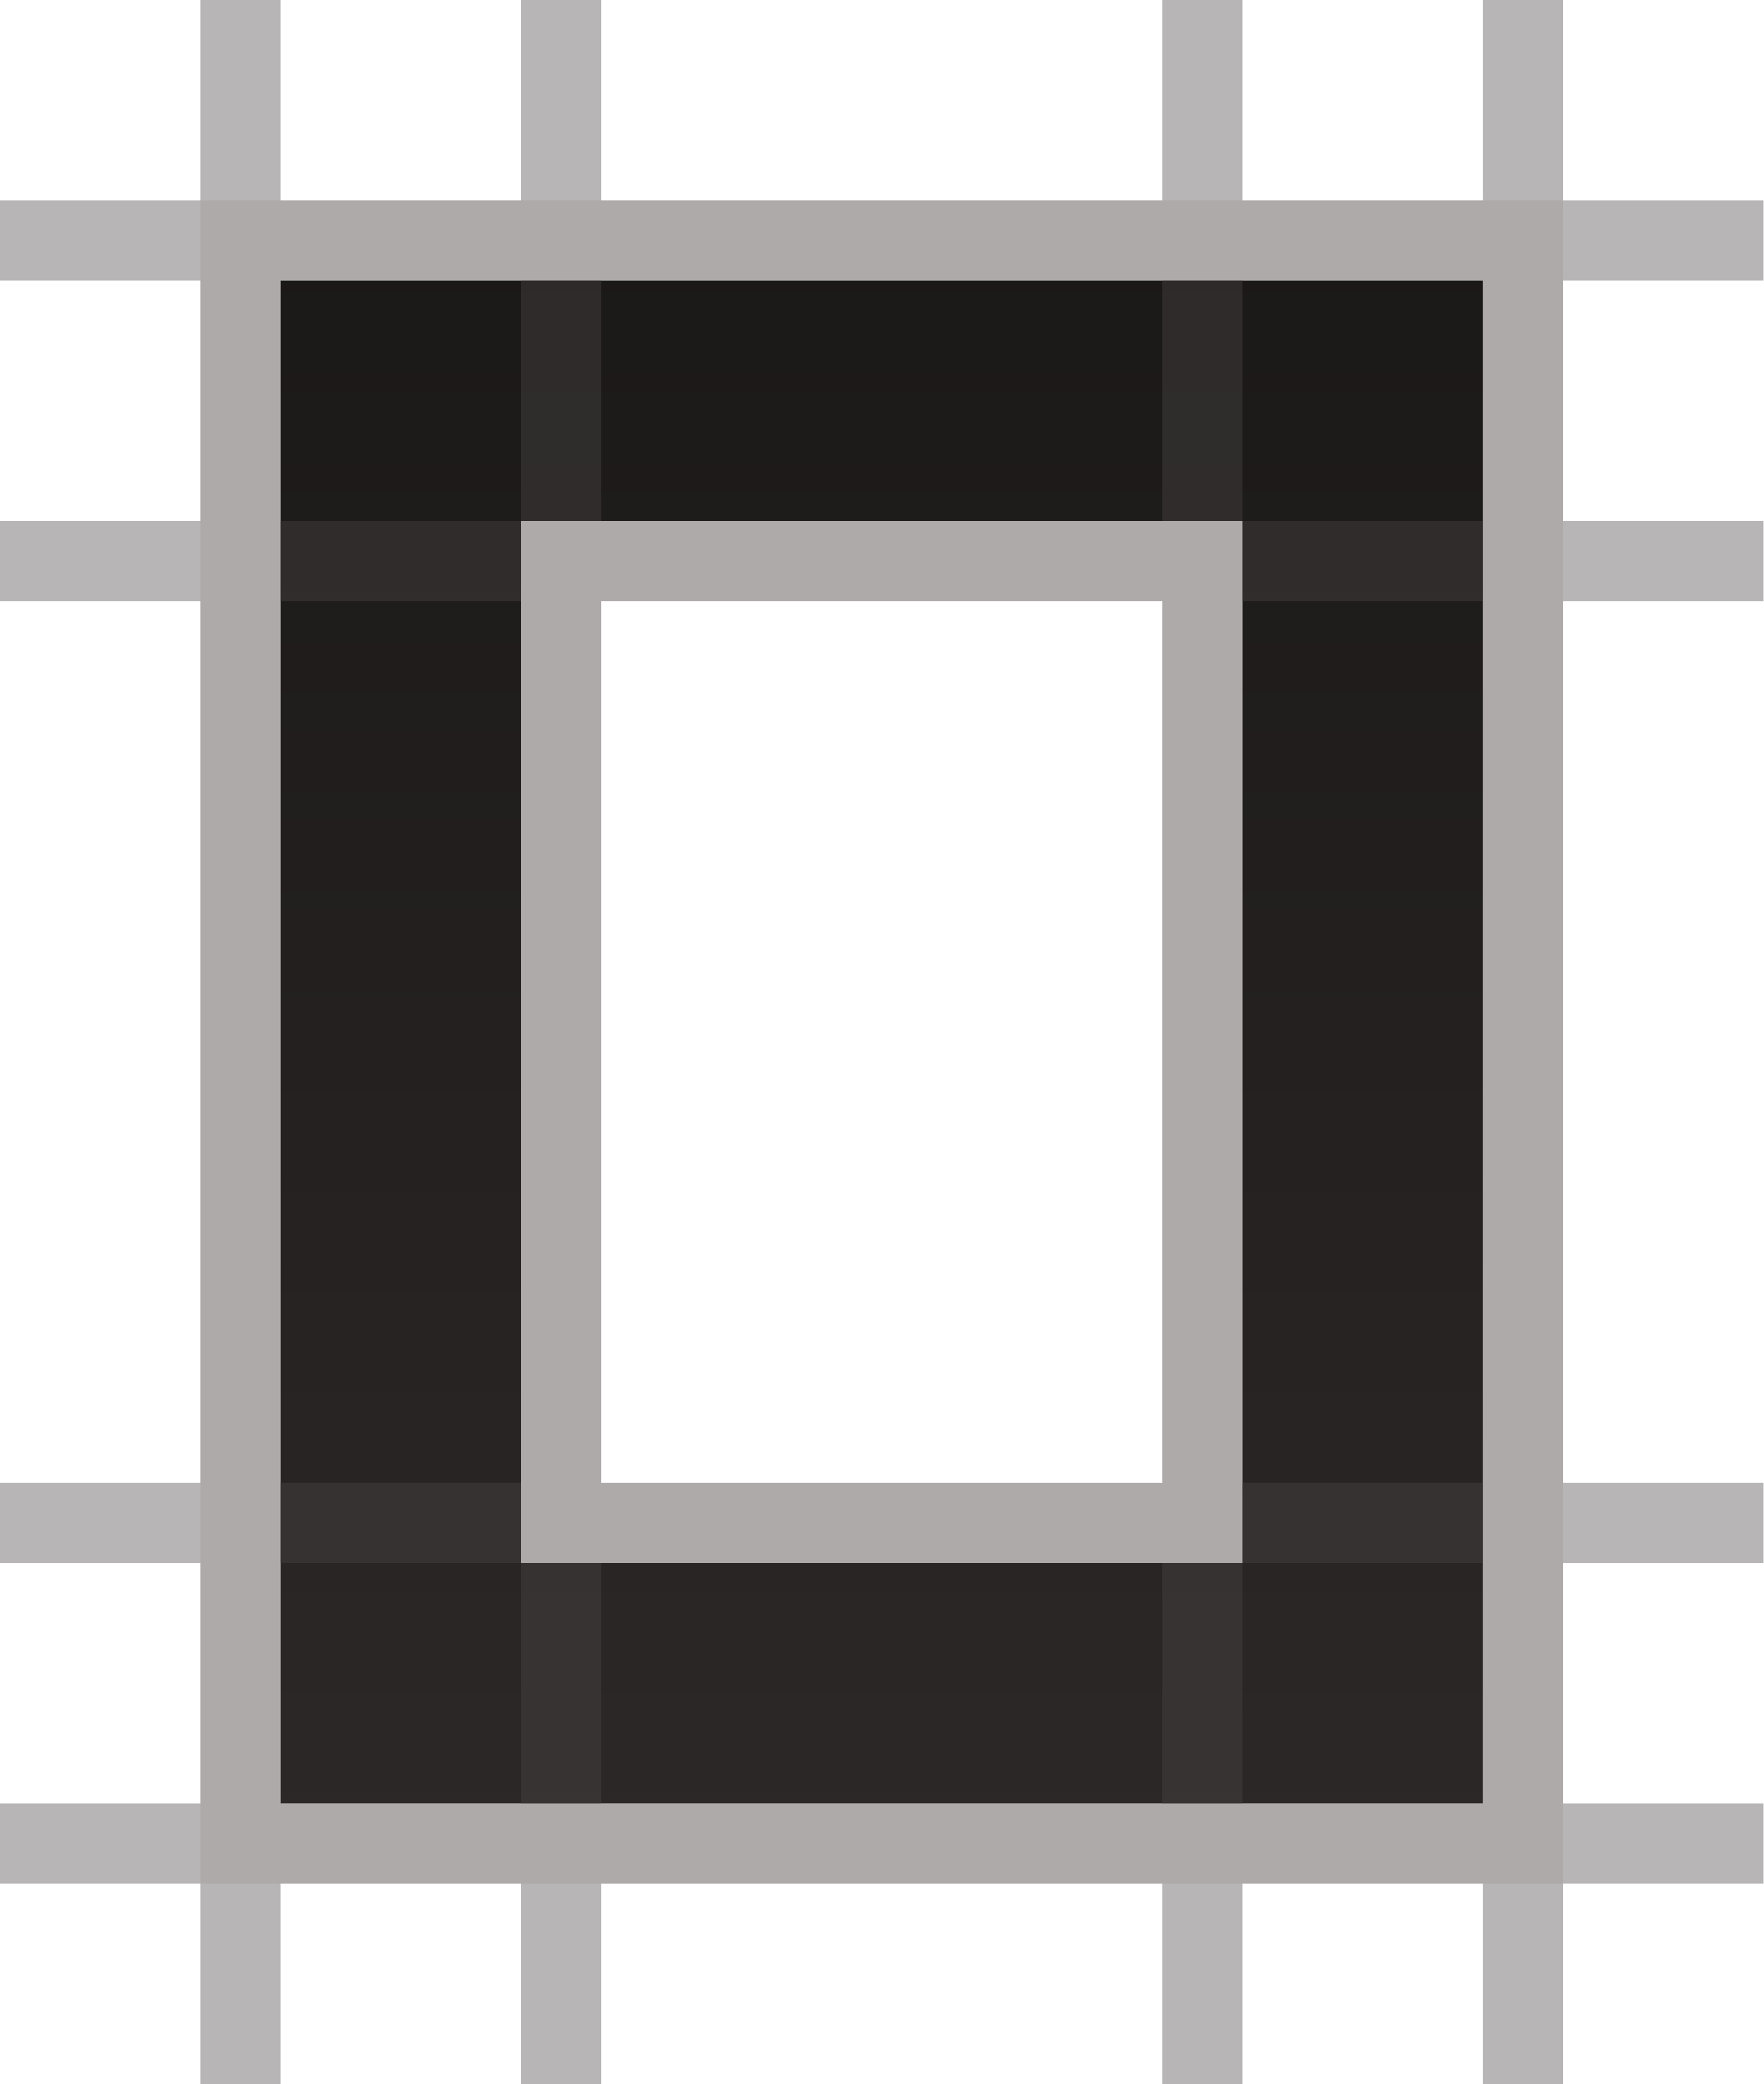
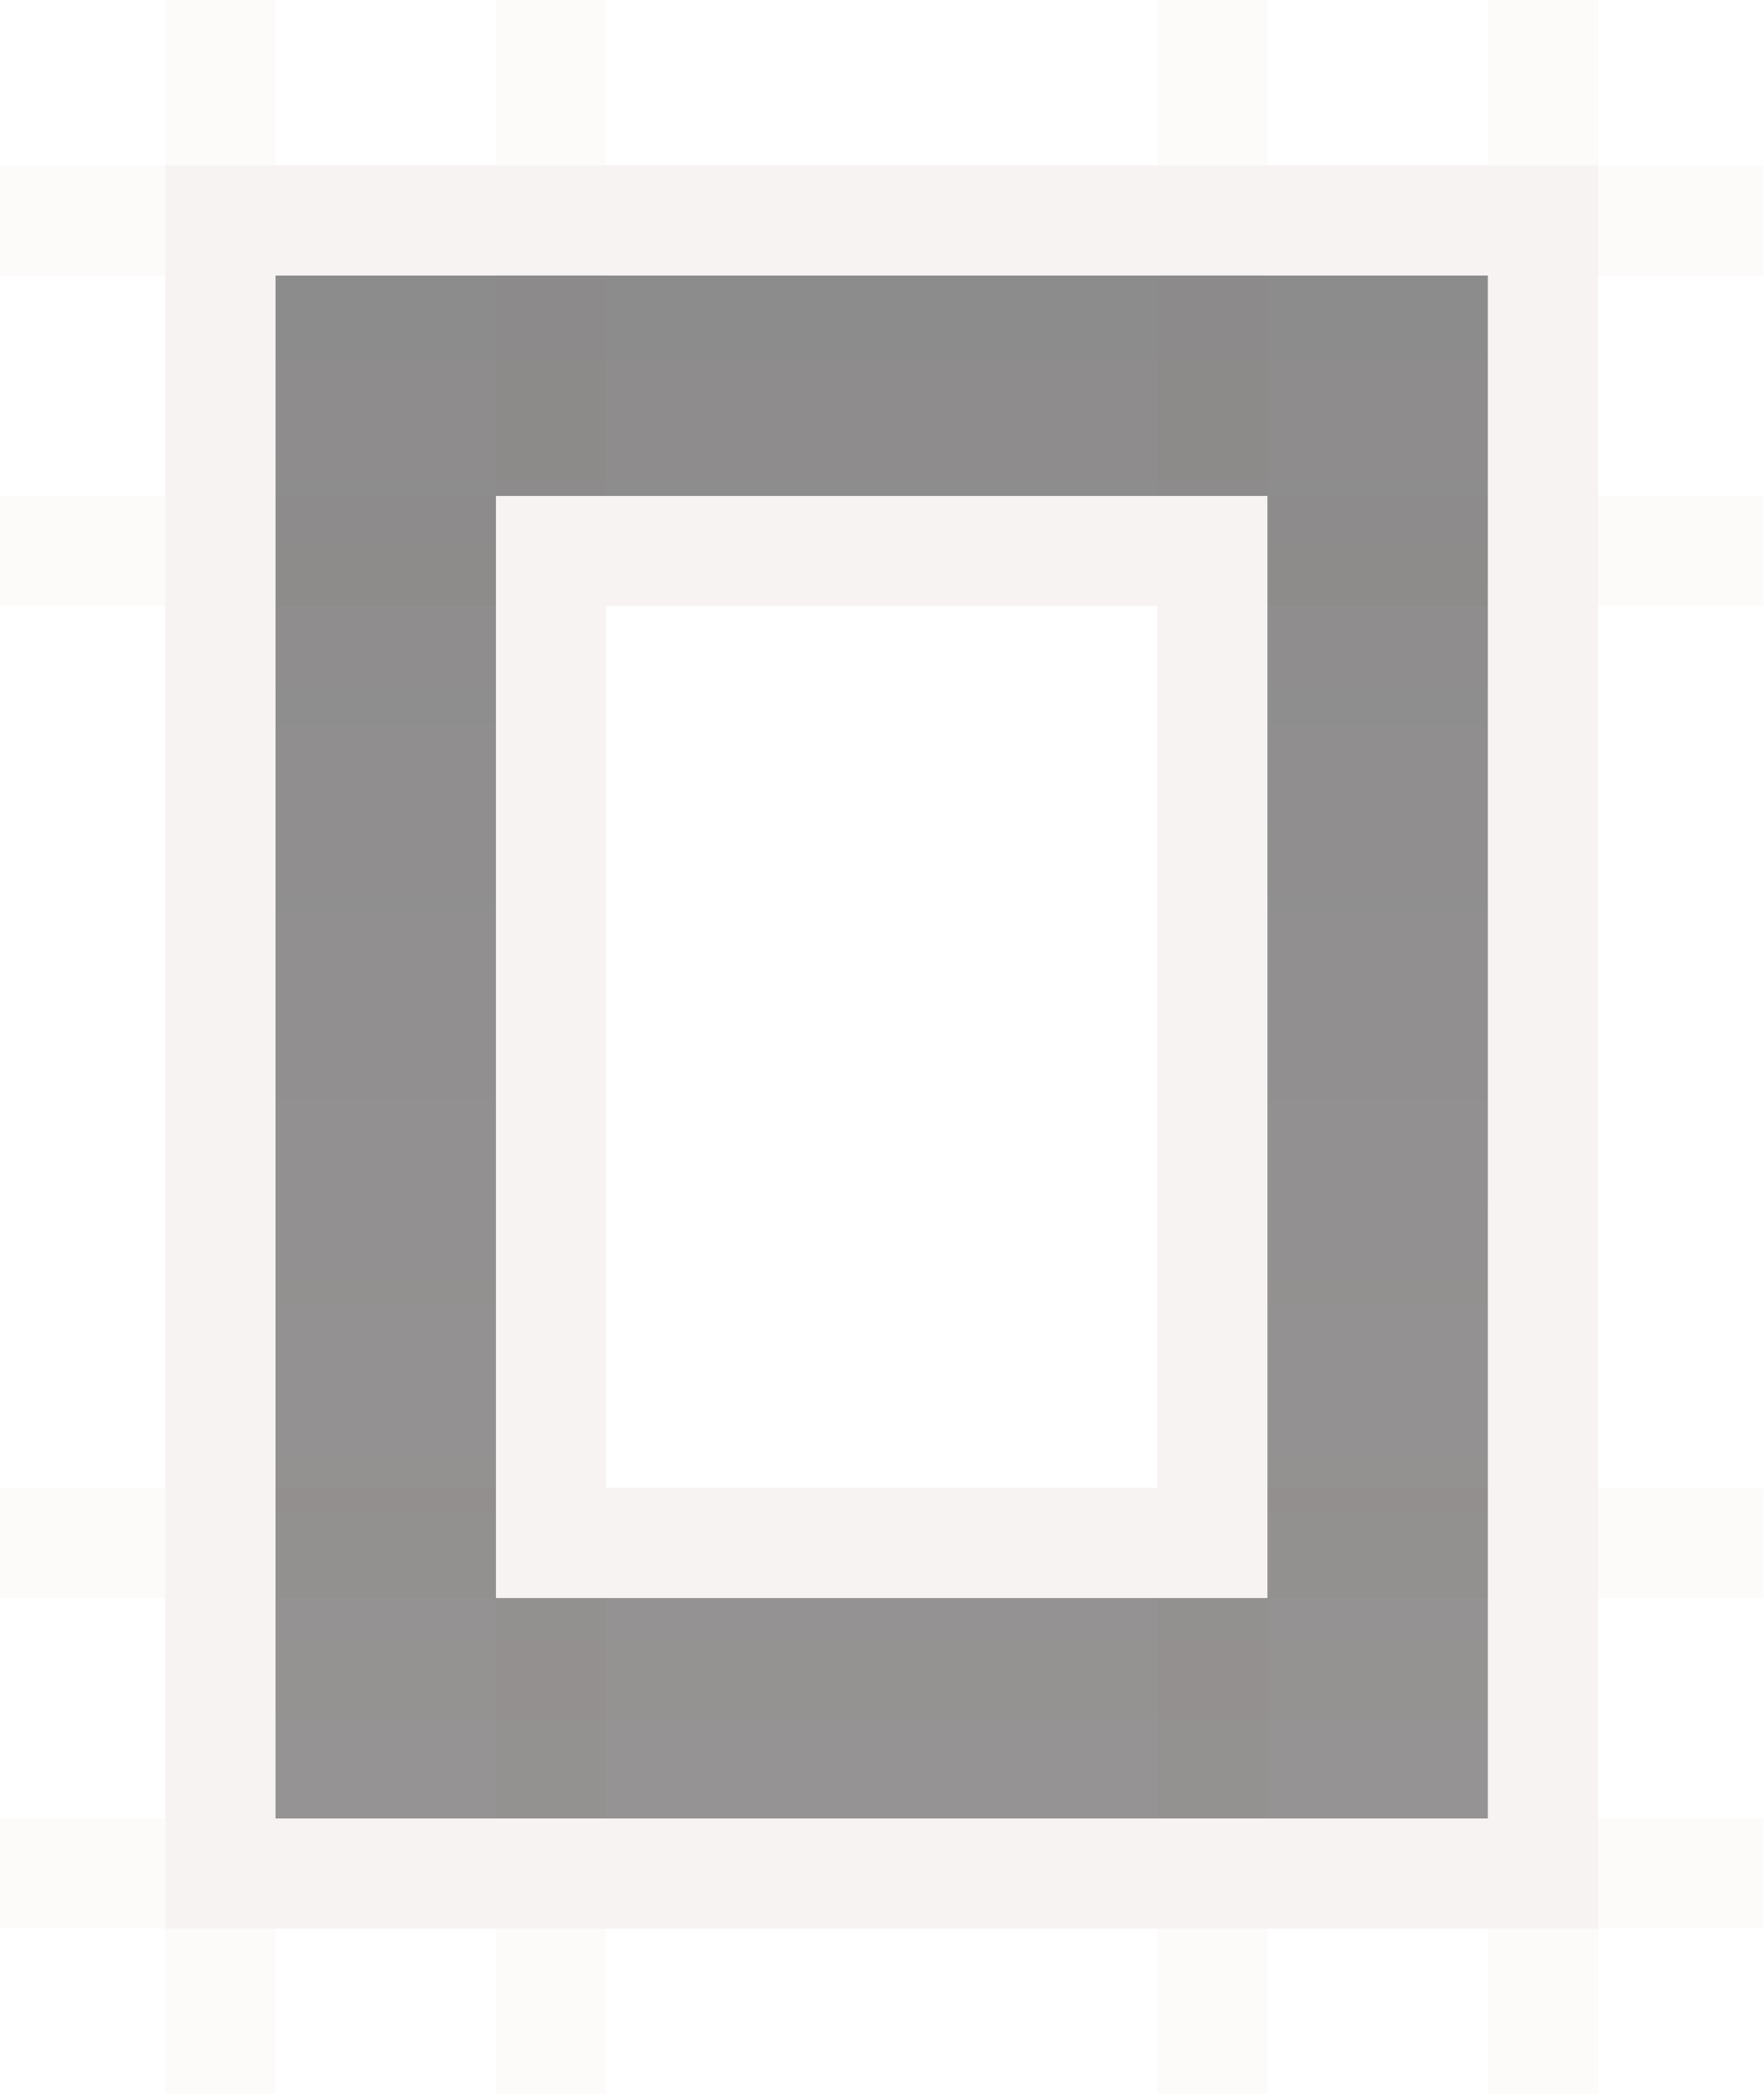
- <svg xmlns="http://www.w3.org/2000/svg" width="22" height="26" viewBox="0 0 22 26" fill="none">
-   <path d="M15 7H7V19H15V7ZM19 23H3V3H19V23Z" fill="url(#paint0_linear_1311_86681)" stroke="#F1ECEC" />
-   <path d="M3 0V26M19 0V26M15 0V26M7 0V26M0 3H22M0 7H22M0 19H22M0 23H22" stroke="#4B4646" stroke-opacity="0.4" />
+ <svg xmlns="http://www.w3.org/2000/svg" width="16" height="19" viewBox="0 0 16 19" fill="none">
+   <path d="M2 0V19M14 0V19M11 0V19M5 0V19M16 2L0 2M16 5L0 5M16 14L0 14M16 17L0 17" stroke="#F7EDED" stroke-opacity="0.247" />
+   <path opacity="0.5" d="M11 5H5V14H11V5ZM14 17H2V2H14V17Z" fill="url(#paint0_linear_1311_86681)" stroke="#F1ECEC" />
  <defs>
-     <linearGradient id="paint0_linear_1311_86681" x1="11" y1="3" x2="11" y2="23" gradientUnits="userSpaceOnUse">
+     <linearGradient id="paint0_linear_1311_86681" x1="8" y1="2" x2="8" y2="17" gradientUnits="userSpaceOnUse">
      <stop stop-color="#1B1818" />
      <stop offset="1" stop-color="#2D2828" />
    </linearGradient>
  </defs>
</svg>
